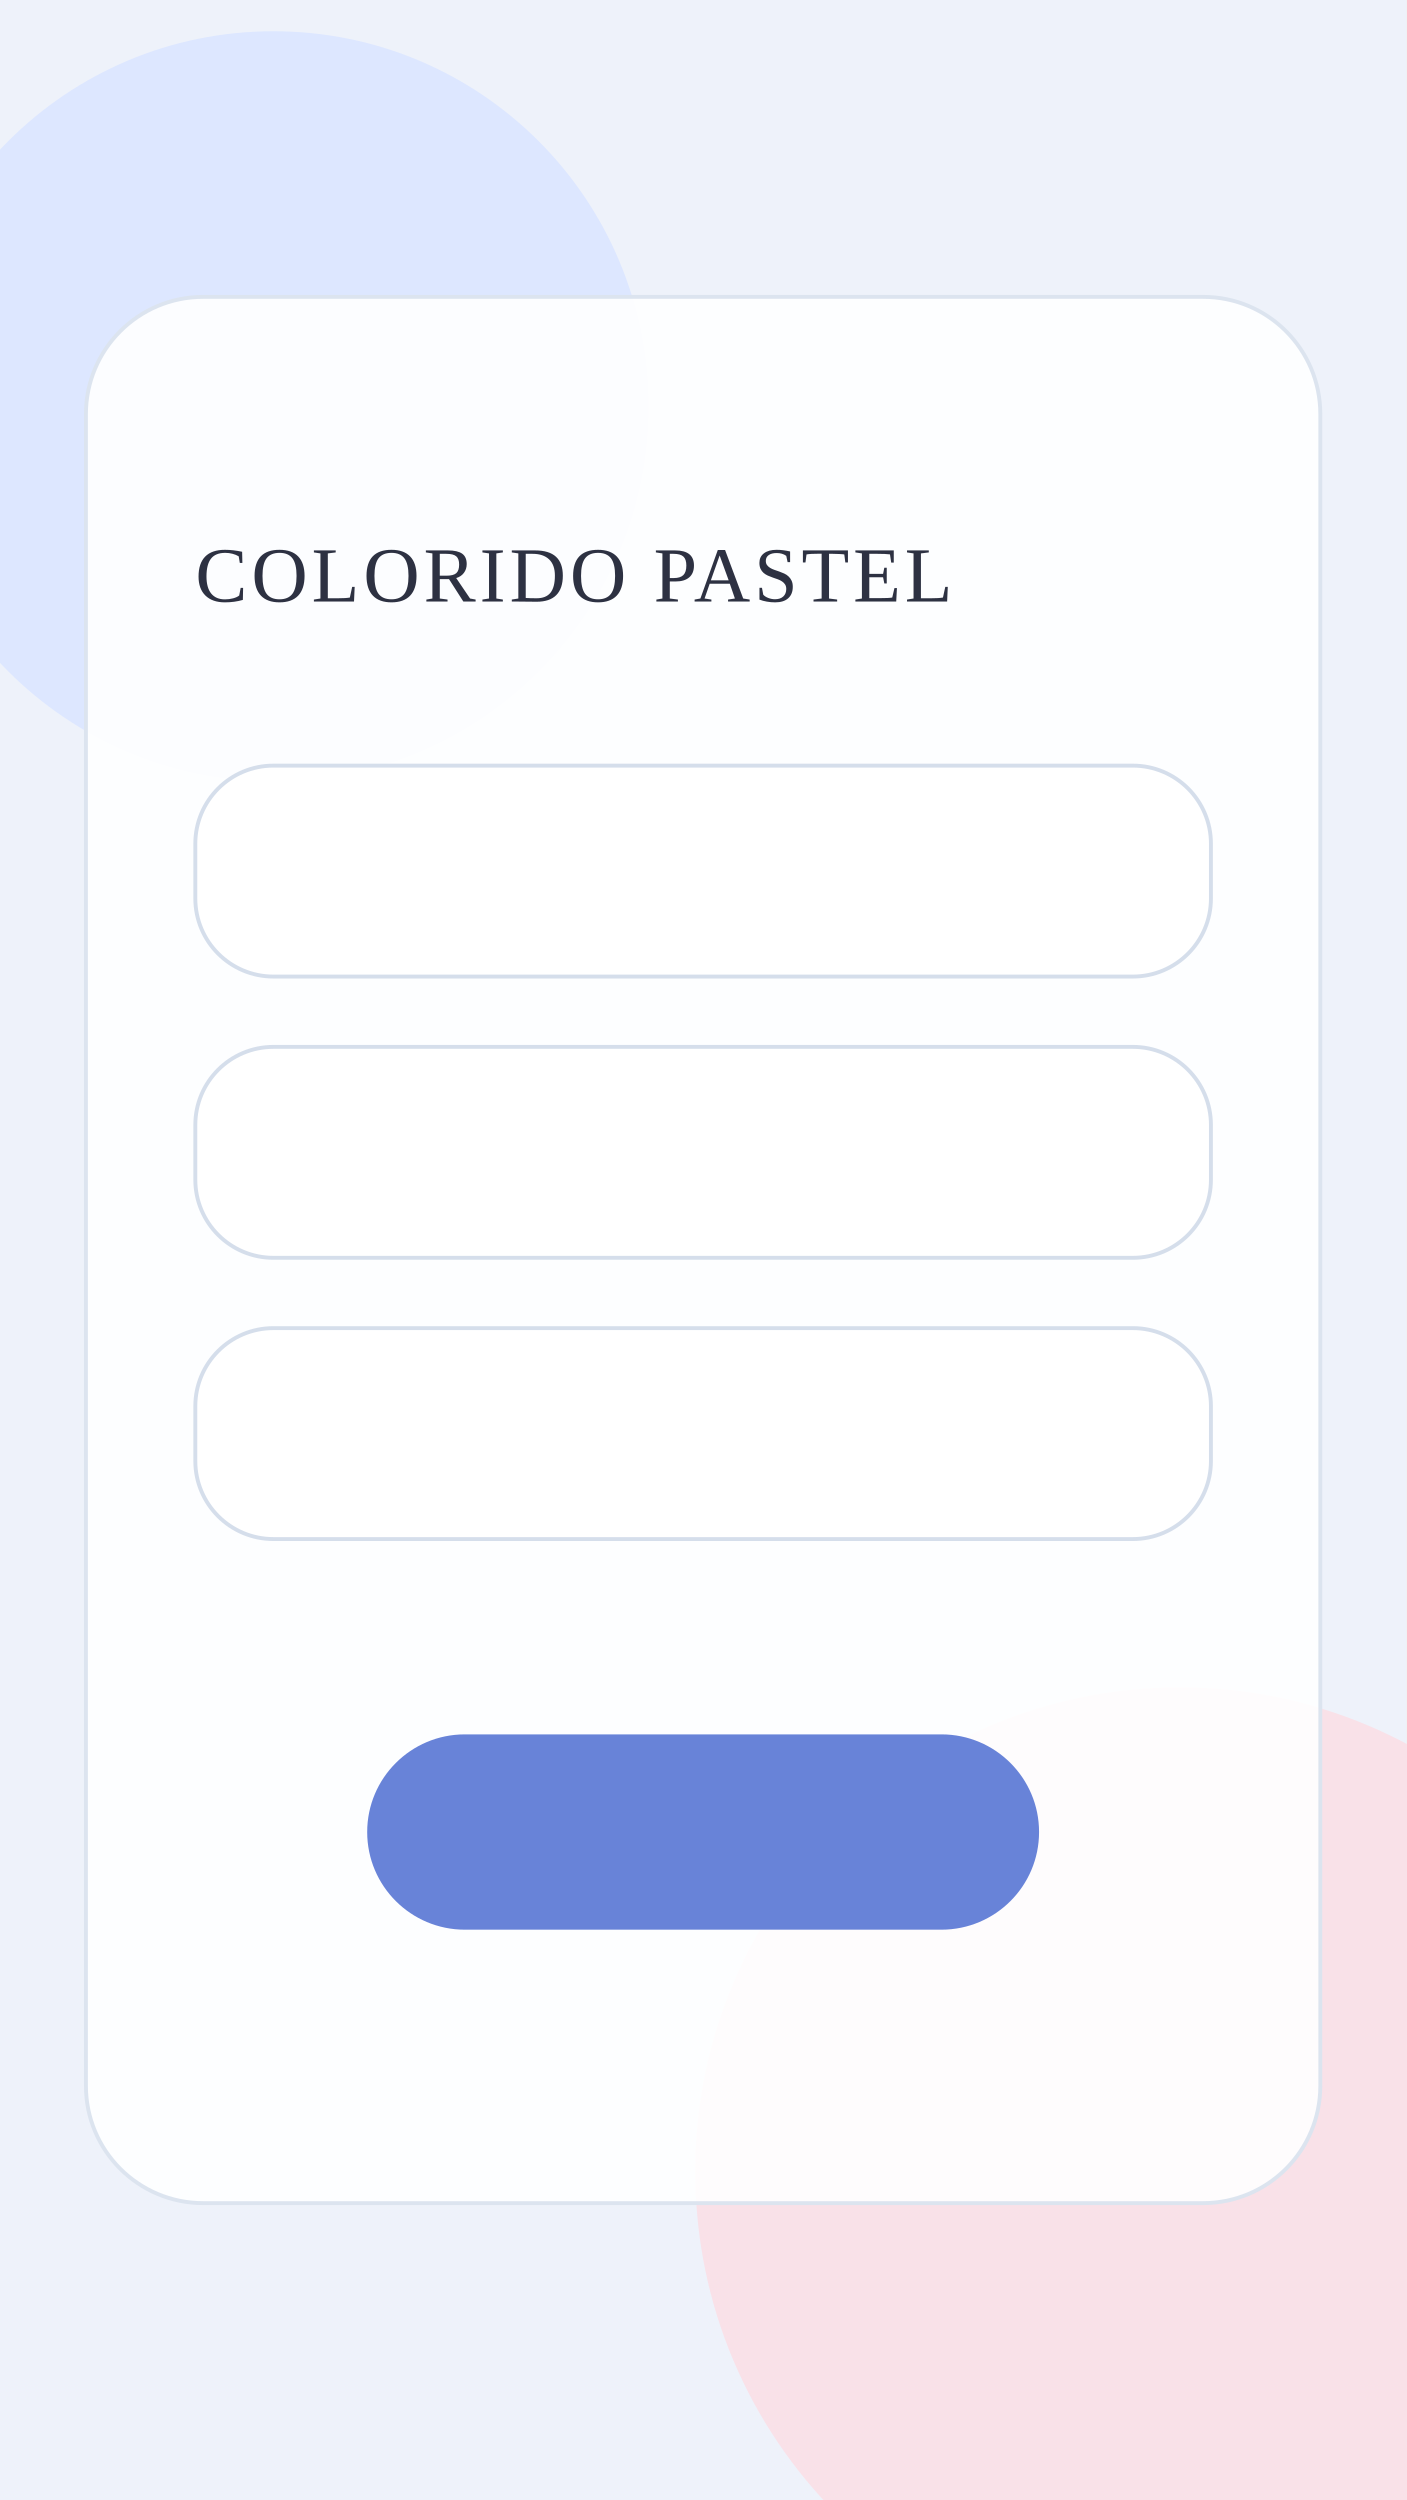
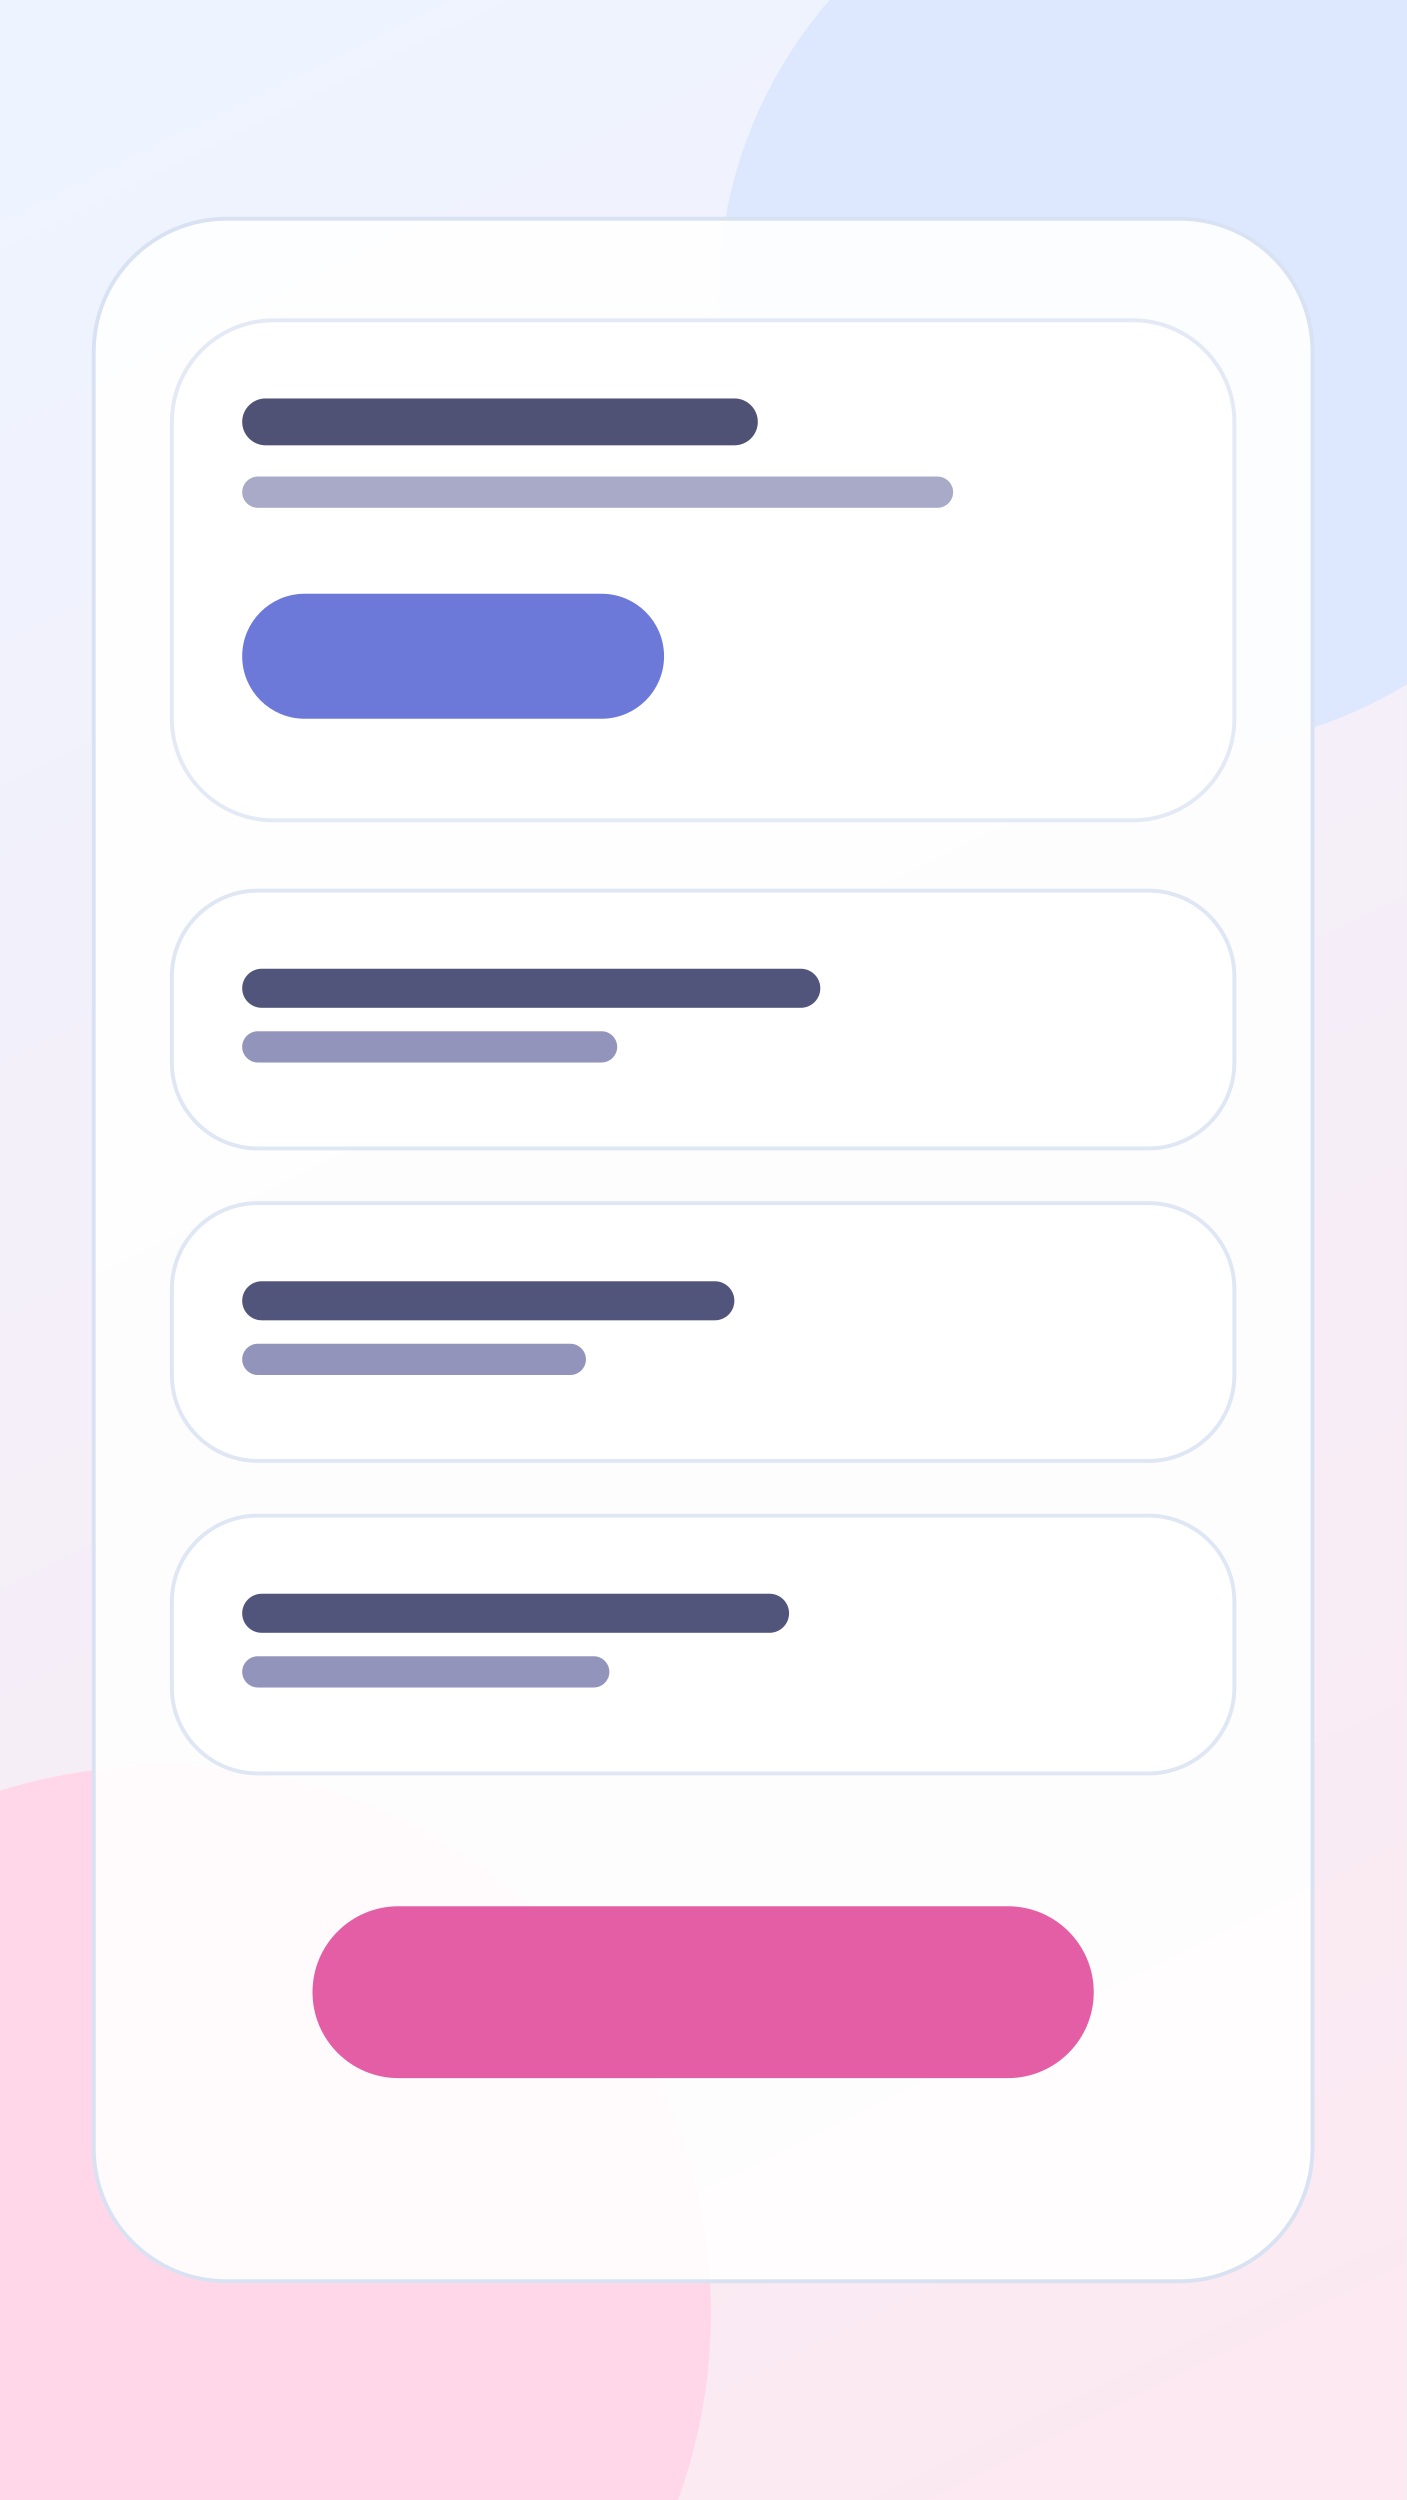
<svg xmlns="http://www.w3.org/2000/svg" width="360" height="640" viewBox="0 0 360 640" fill="none">
-   <rect width="360" height="640" fill="#EEF2FA" />
-   <circle cx="70" cy="104" r="96" fill="#DDE7FF" />
-   <circle cx="302" cy="556" r="124" fill="#F9E1E8" />
-   <rect x="22" y="76" width="316" height="488" rx="30" fill="#FFFFFF" fill-opacity="0.9" stroke="#DCE4EF" />
-   <text x="50" y="154" fill="#2D3142" font-size="20" letter-spacing="1">COLORIDO PASTEL</text>
-   <rect x="50" y="196" width="260" height="54" rx="20" fill="#FFFFFF" stroke="#D5DEEB" />
-   <rect x="50" y="268" width="260" height="54" rx="20" fill="#FFFFFF" stroke="#D5DEEB" />
-   <rect x="50" y="340" width="260" height="54" rx="20" fill="#FFFFFF" stroke="#D5DEEB" />
-   <rect x="94" y="444" width="172" height="50" rx="25" fill="#6883D8" />
+   <defs>
+     <linearGradient id="bg" x1="32" y1="14" x2="332" y2="620" gradientUnits="userSpaceOnUse">
+       <stop stop-color="#EEF4FF" />
+       <stop offset="1" stop-color="#FCE9F1" />
+     </linearGradient>
+     <linearGradient id="cta" x1="80" y1="0" x2="130" y2="44" gradientUnits="userSpaceOnUse">
+       <stop stop-color="#677AEF" />
+       <stop offset="0.55" stop-color="#8A65E9" />
+       <stop offset="1" stop-color="#E45EA6" />
+     </linearGradient>
+   </defs>
+   <rect width="360" height="640" fill="url(#bg)" />
+   <circle cx="300" cy="76" r="116" fill="#DDE8FF" />
+   <circle cx="42" cy="592" r="140" fill="#FFD7E8" />
+   <rect x="24" y="56" width="312" height="528" rx="34" fill="#FFFFFF" fill-opacity="0.9" stroke="#D9E2F2" />
+   <rect x="44" y="82" width="272" height="128" rx="26" fill="#FFFFFF" stroke="#E3E9F5" />
+   <rect x="62" y="102" width="132" height="12" rx="6" fill="#3C3E66" fill-opacity="0.9" />
+   <rect x="62" y="122" width="182" height="8" rx="4" fill="#8E8FB5" fill-opacity="0.76" />
+   <rect x="62" y="152" width="108" height="32" rx="16" fill="#6C79D8" />
+   <rect x="44" y="228" width="272" height="66" rx="22" fill="#FFFFFF" stroke="#DFE6F4" />
+   <rect x="62" y="248" width="148" height="10" rx="5" fill="#3E426D" fill-opacity="0.9" />
+   <rect x="62" y="264" width="96" height="8" rx="4" fill="#9294BC" />
+   <rect x="44" y="308" width="272" height="66" rx="22" fill="#FFFFFF" stroke="#DFE6F4" />
+   <rect x="62" y="328" width="126" height="10" rx="5" fill="#3E426D" fill-opacity="0.9" />
+   <rect x="62" y="344" width="88" height="8" rx="4" fill="#9294BC" />
+   <rect x="44" y="388" width="272" height="66" rx="22" fill="#FFFFFF" stroke="#DFE6F4" />
+   <rect x="62" y="408" width="140" height="10" rx="5" fill="#3E426D" fill-opacity="0.9" />
+   <rect x="62" y="424" width="94" height="8" rx="4" fill="#9294BC" />
+   <rect x="80" y="488" width="200" height="44" rx="22" fill="url(#cta)" />
</svg>
